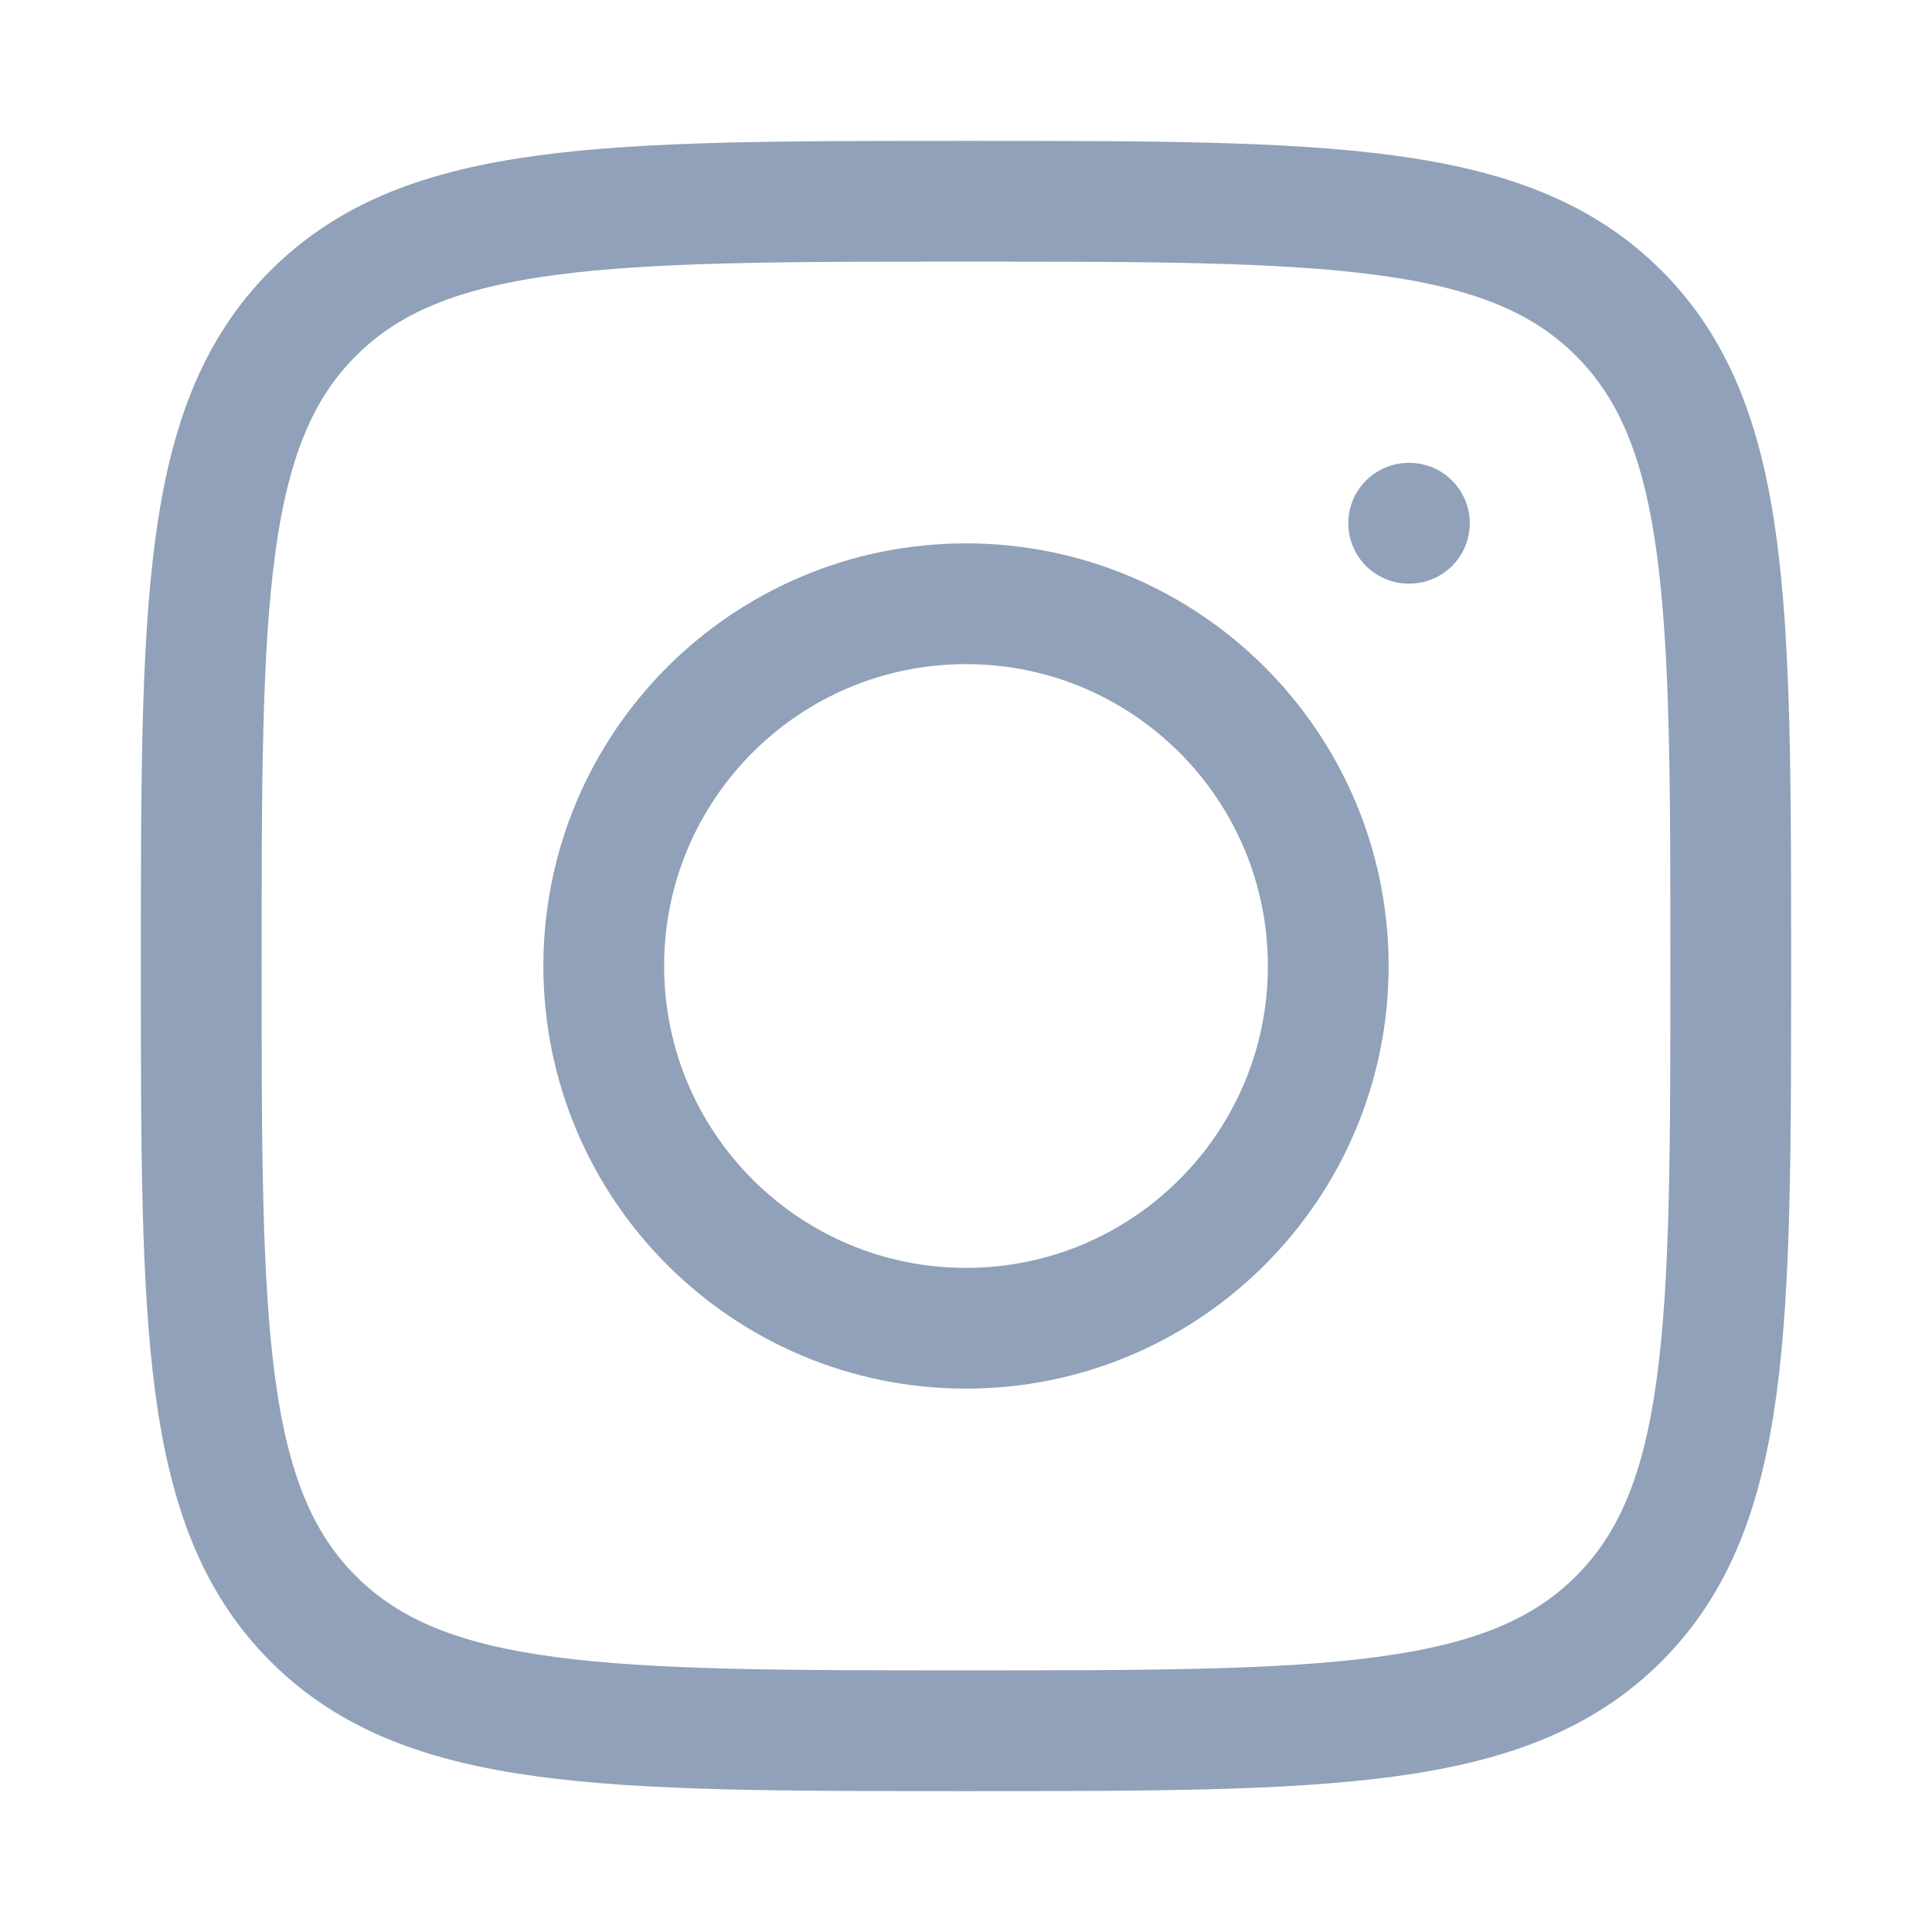
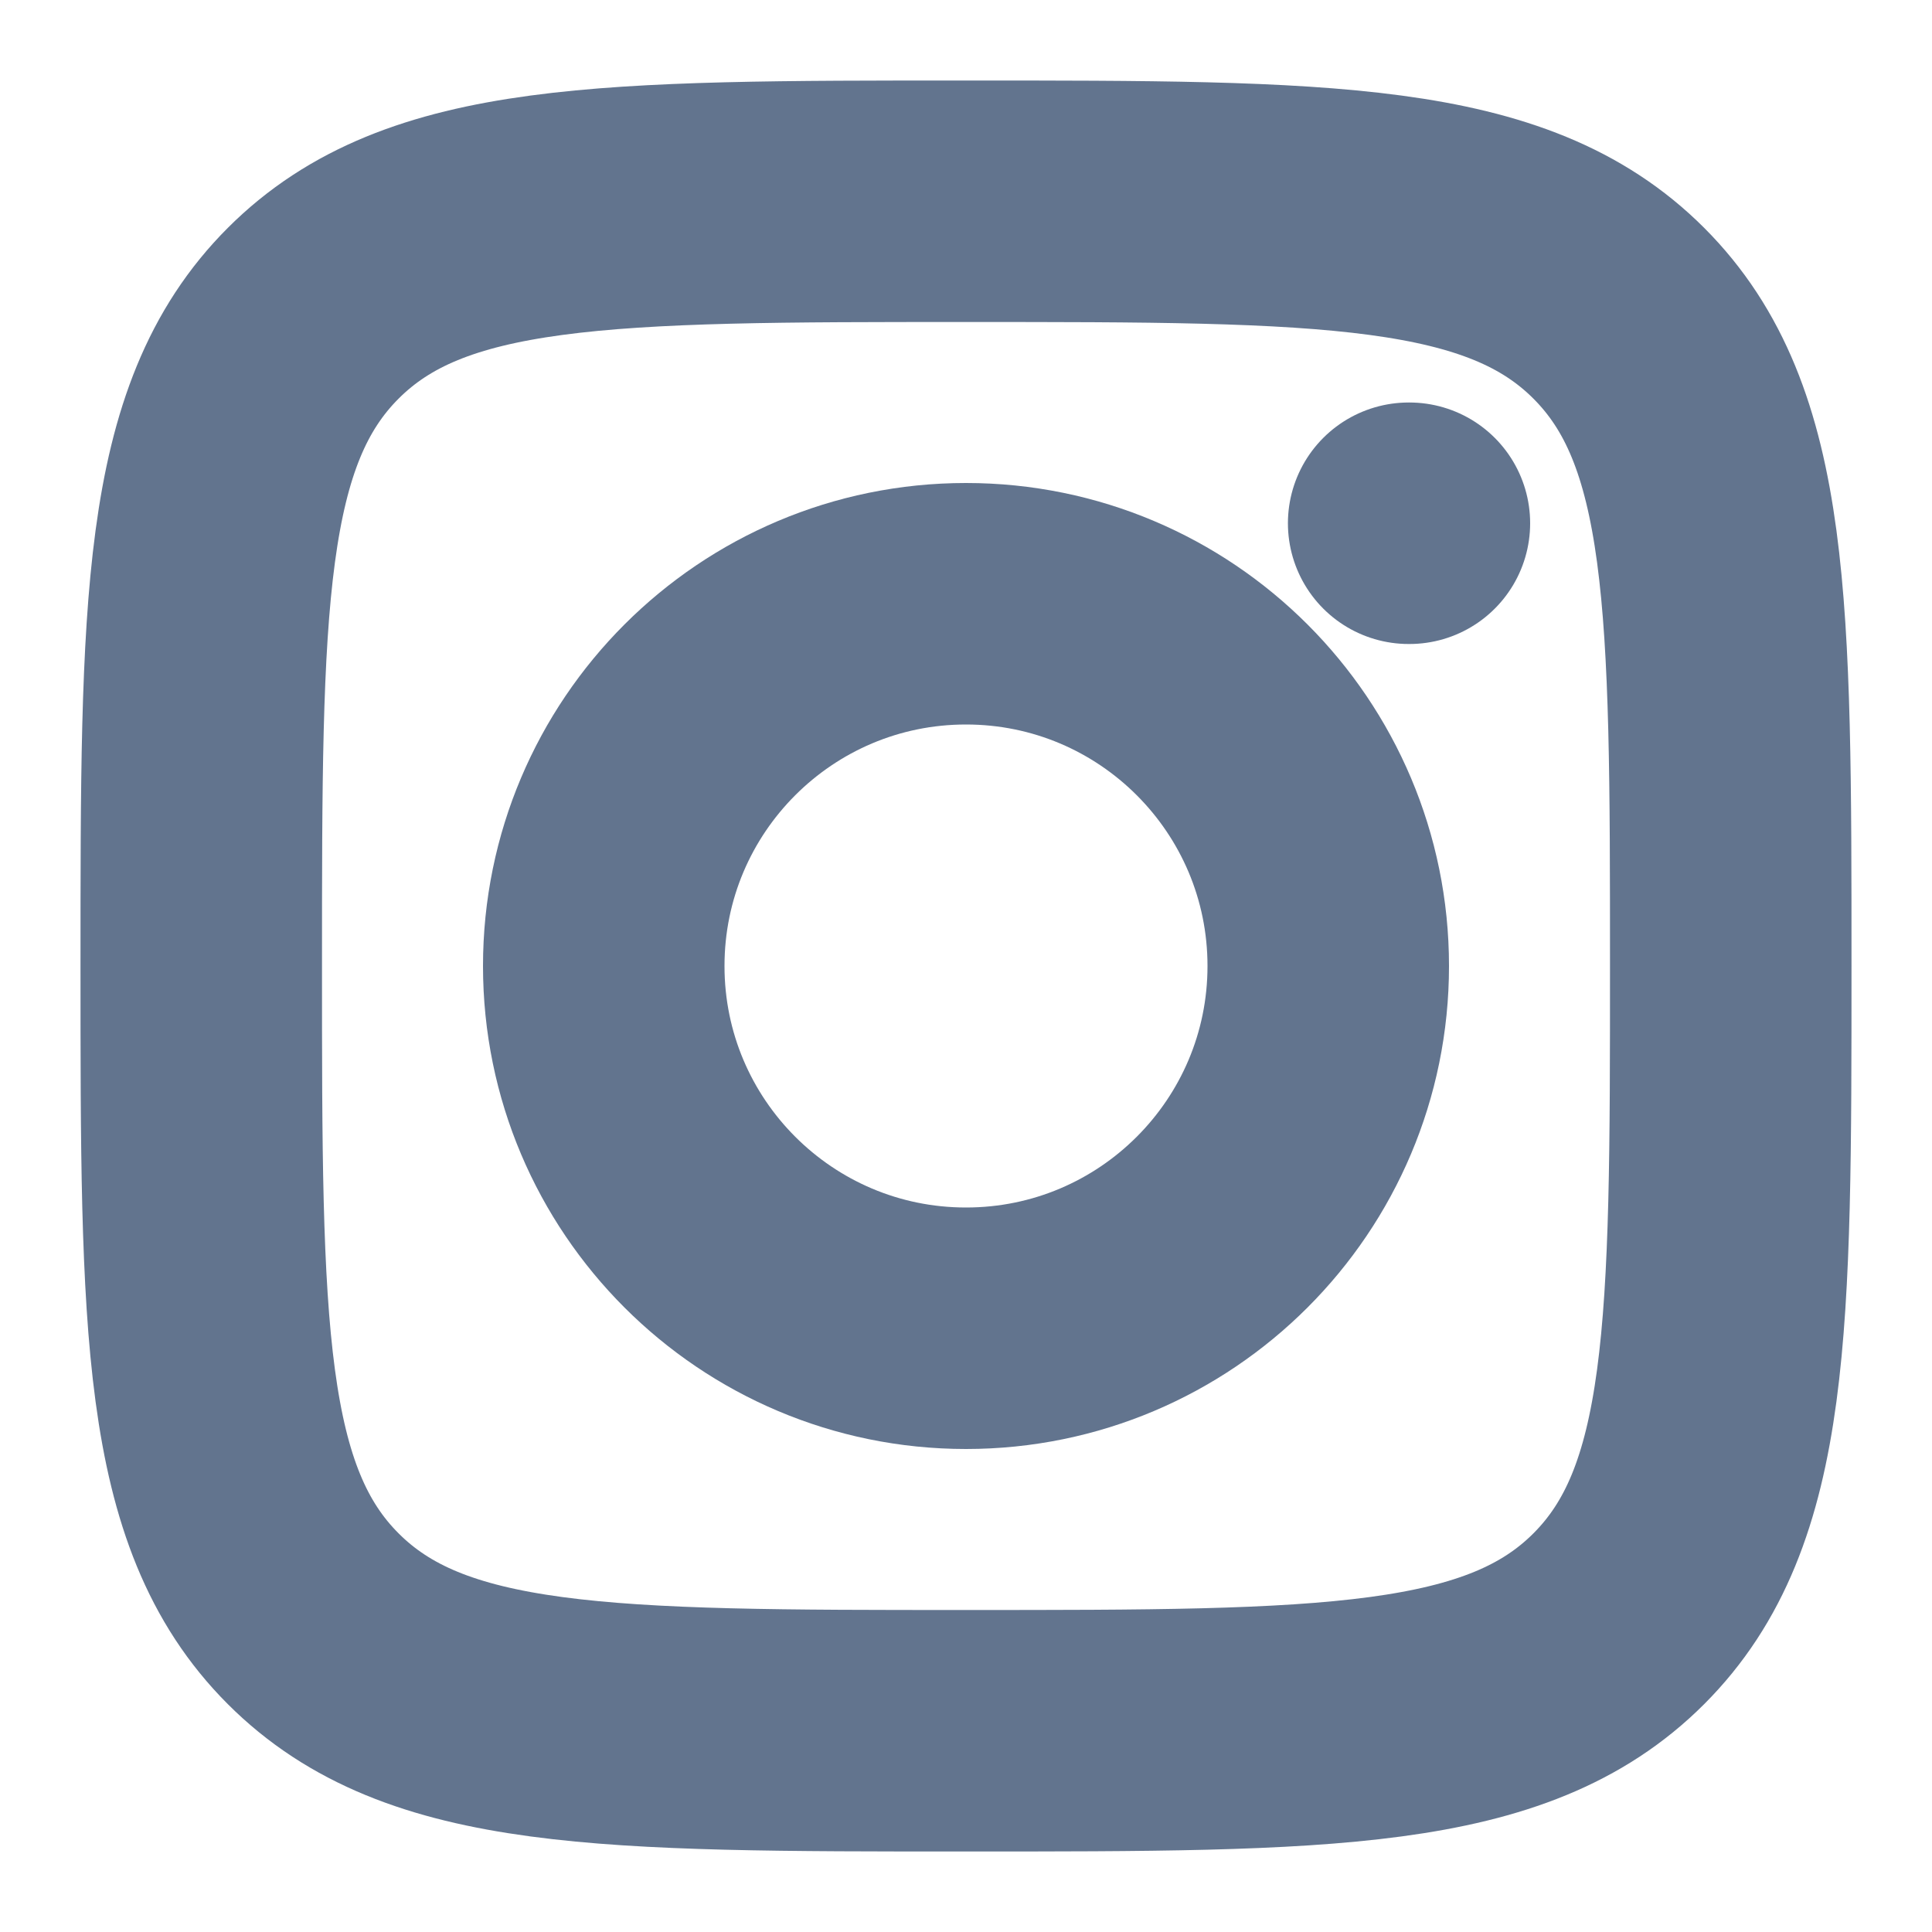
- <svg xmlns="http://www.w3.org/2000/svg" viewBox="0 0 24 24" width="24" height="24" color="#90a1b9" fill="none">
-   <path d="M2.5 12C2.5 7.522 2.5 5.282 3.891 3.891C5.282 2.5 7.522 2.5 12 2.5C16.478 2.5 18.718 2.5 20.109 3.891C21.5 5.282 21.5 7.522 21.5 12C21.5 16.478 21.5 18.718 20.109 20.109C18.718 21.5 16.478 21.5 12 21.5C7.522 21.5 5.282 21.5 3.891 20.109C2.5 18.718 2.5 16.478 2.5 12Z" stroke="#90a1b9" stroke-width="1.5" stroke-linejoin="round" />
-   <path d="M16.5 12C16.5 14.485 14.485 16.5 12 16.5C9.515 16.5 7.5 14.485 7.5 12C7.5 9.515 9.515 7.5 12 7.5C14.485 7.5 16.5 9.515 16.5 12Z" stroke="#90a1b9" stroke-width="1.5" />
-   <path d="M17.508 6.5L17.499 6.5" stroke="#90a1b9" stroke-width="1.5" stroke-linecap="round" stroke-linejoin="round" />
+ <svg xmlns="http://www.w3.org/2000/svg" viewBox="0 0 24 24" width="24" height="24" color="#62748e" fill="none">
+   <path d="M2.5 12C2.5 7.522 2.5 5.282 3.891 3.891C5.282 2.5 7.522 2.5 12 2.5C16.478 2.5 18.718 2.5 20.109 3.891C21.5 5.282 21.5 7.522 21.5 12C21.5 16.478 21.5 18.718 20.109 20.109C18.718 21.5 16.478 21.5 12 21.5C7.522 21.5 5.282 21.5 3.891 20.109C2.5 18.718 2.5 16.478 2.5 12Z" stroke="#62748e" stroke-width="3" stroke-linejoin="round" />
+   <path d="M16.5 12C16.5 14.485 14.485 16.5 12 16.5C9.515 16.5 7.5 14.485 7.5 12C7.5 9.515 9.515 7.5 12 7.5C14.485 7.5 16.5 9.515 16.5 12Z" stroke="#62748e" stroke-width="3" />
+   <path d="M17.508 6.5L17.499 6.5" stroke="#62748e" stroke-width="3" stroke-linecap="round" stroke-linejoin="round" />
</svg>
